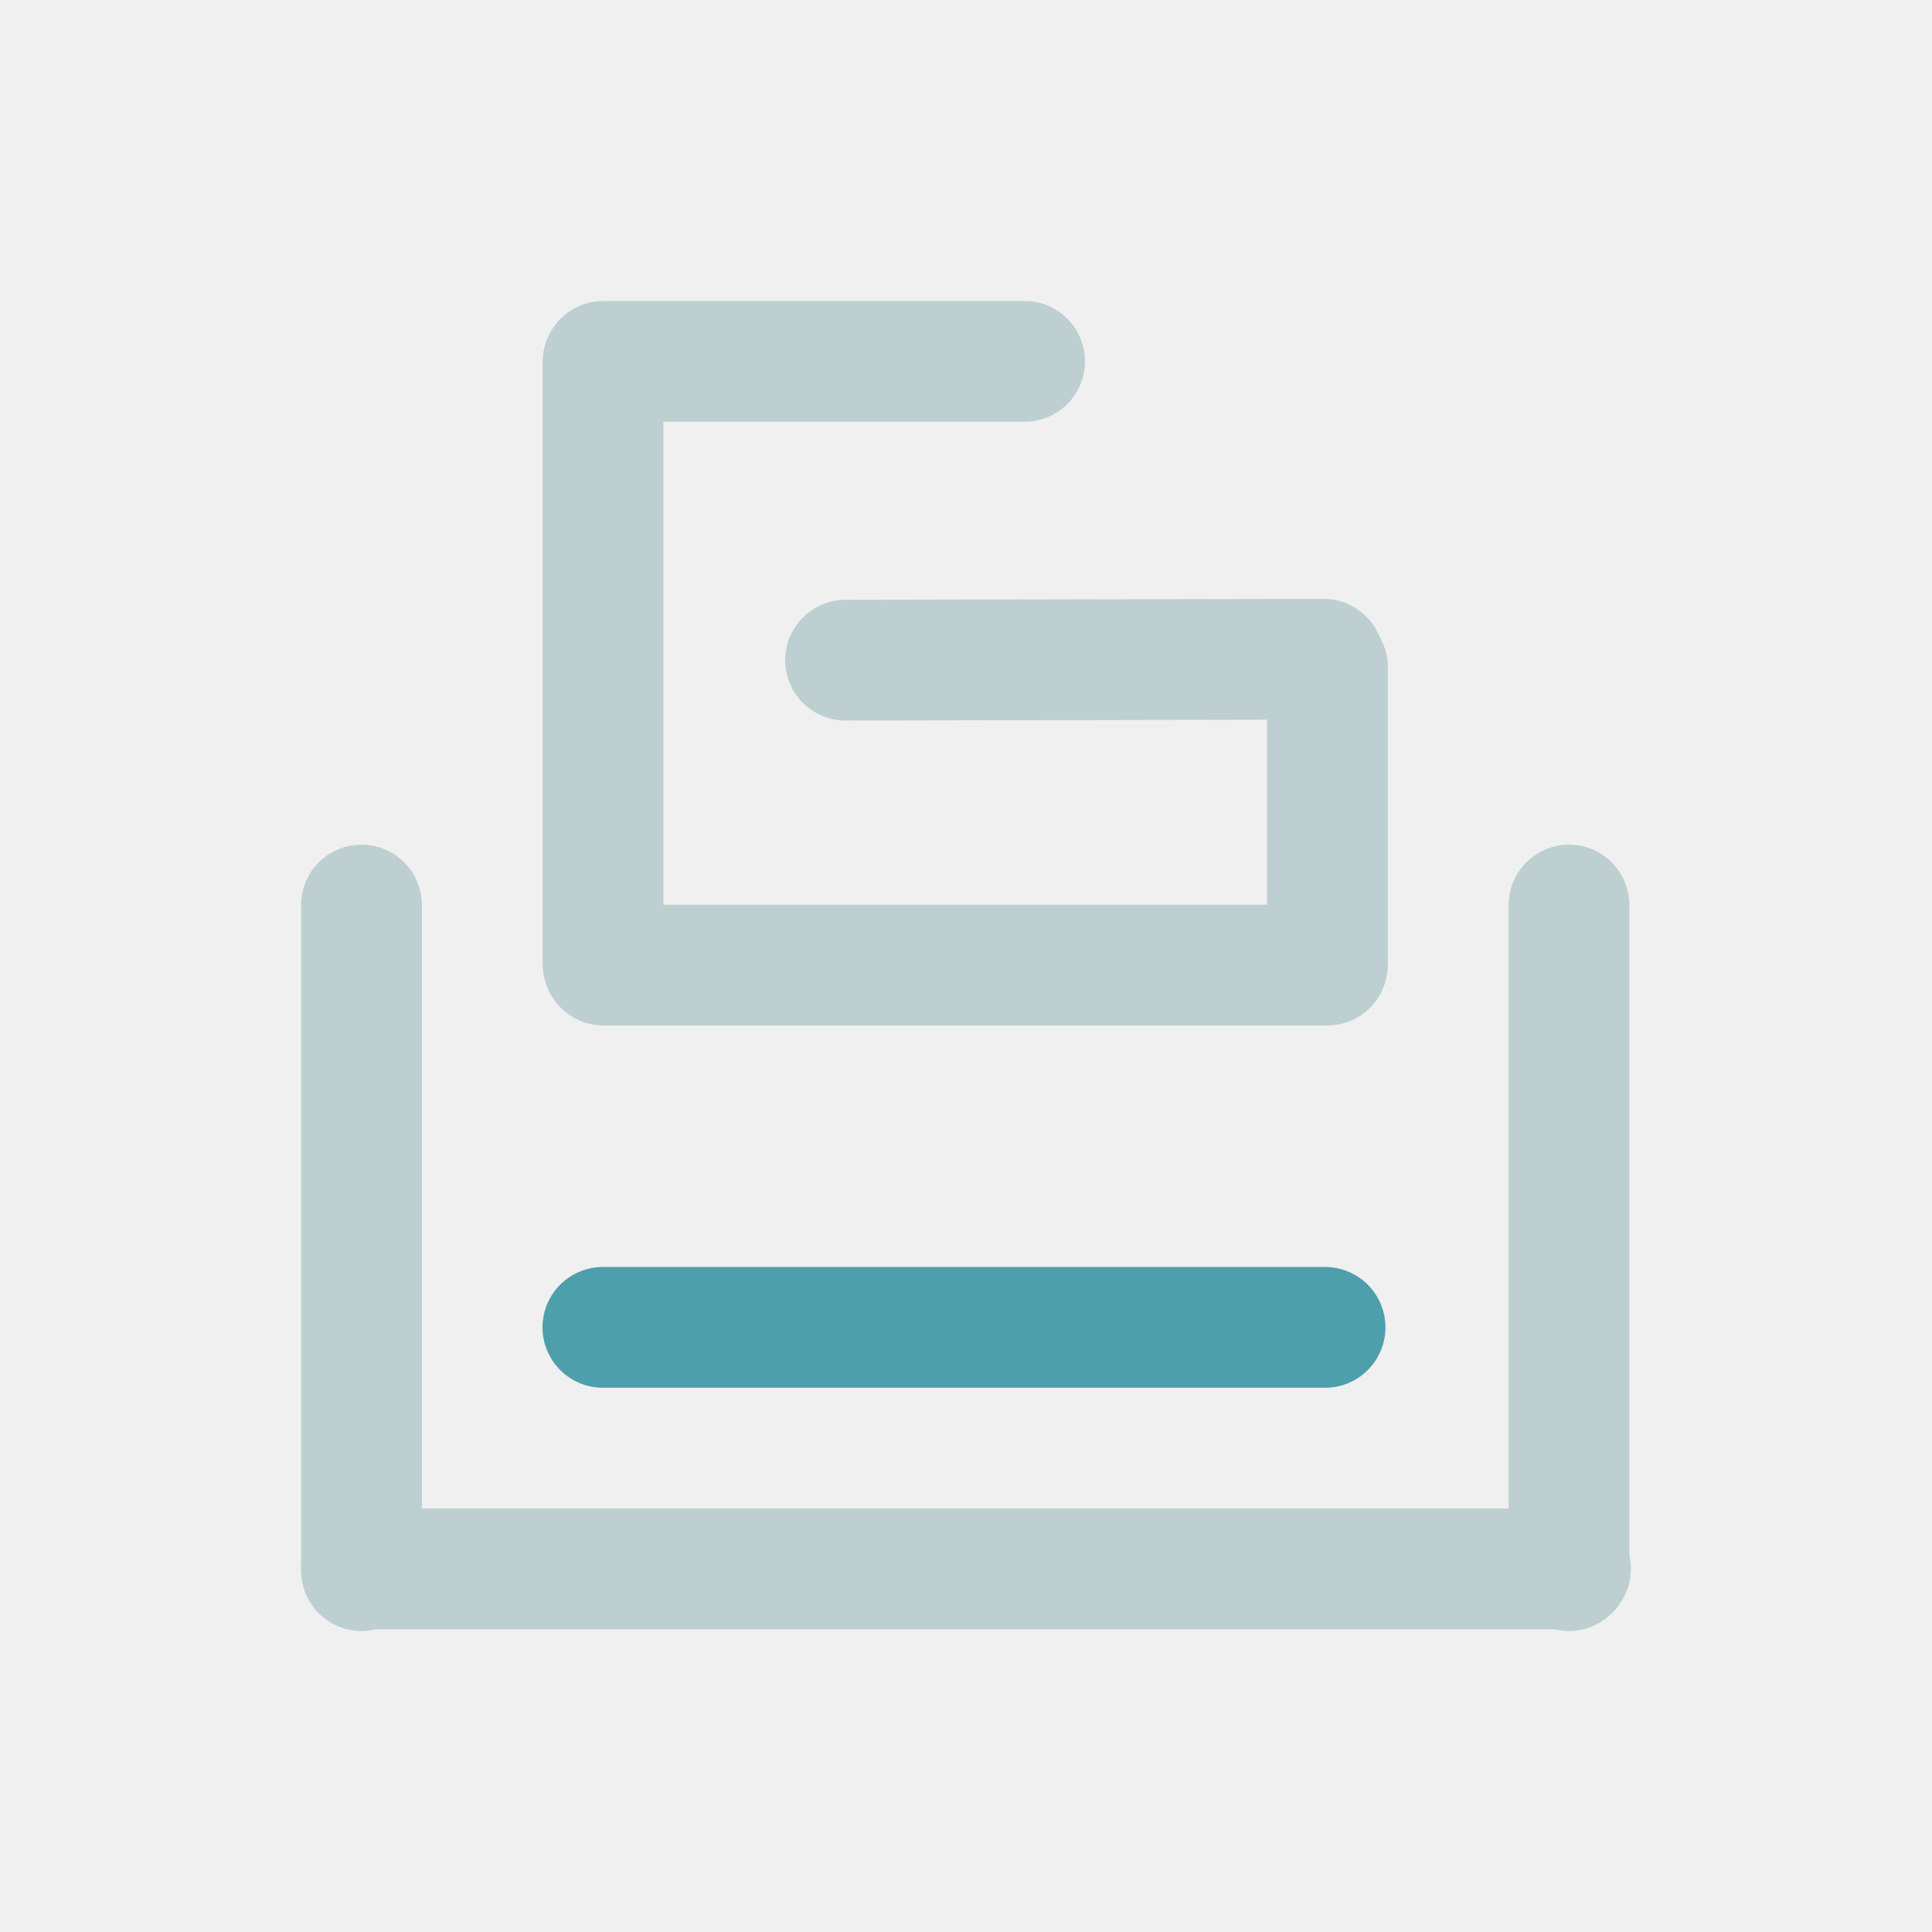
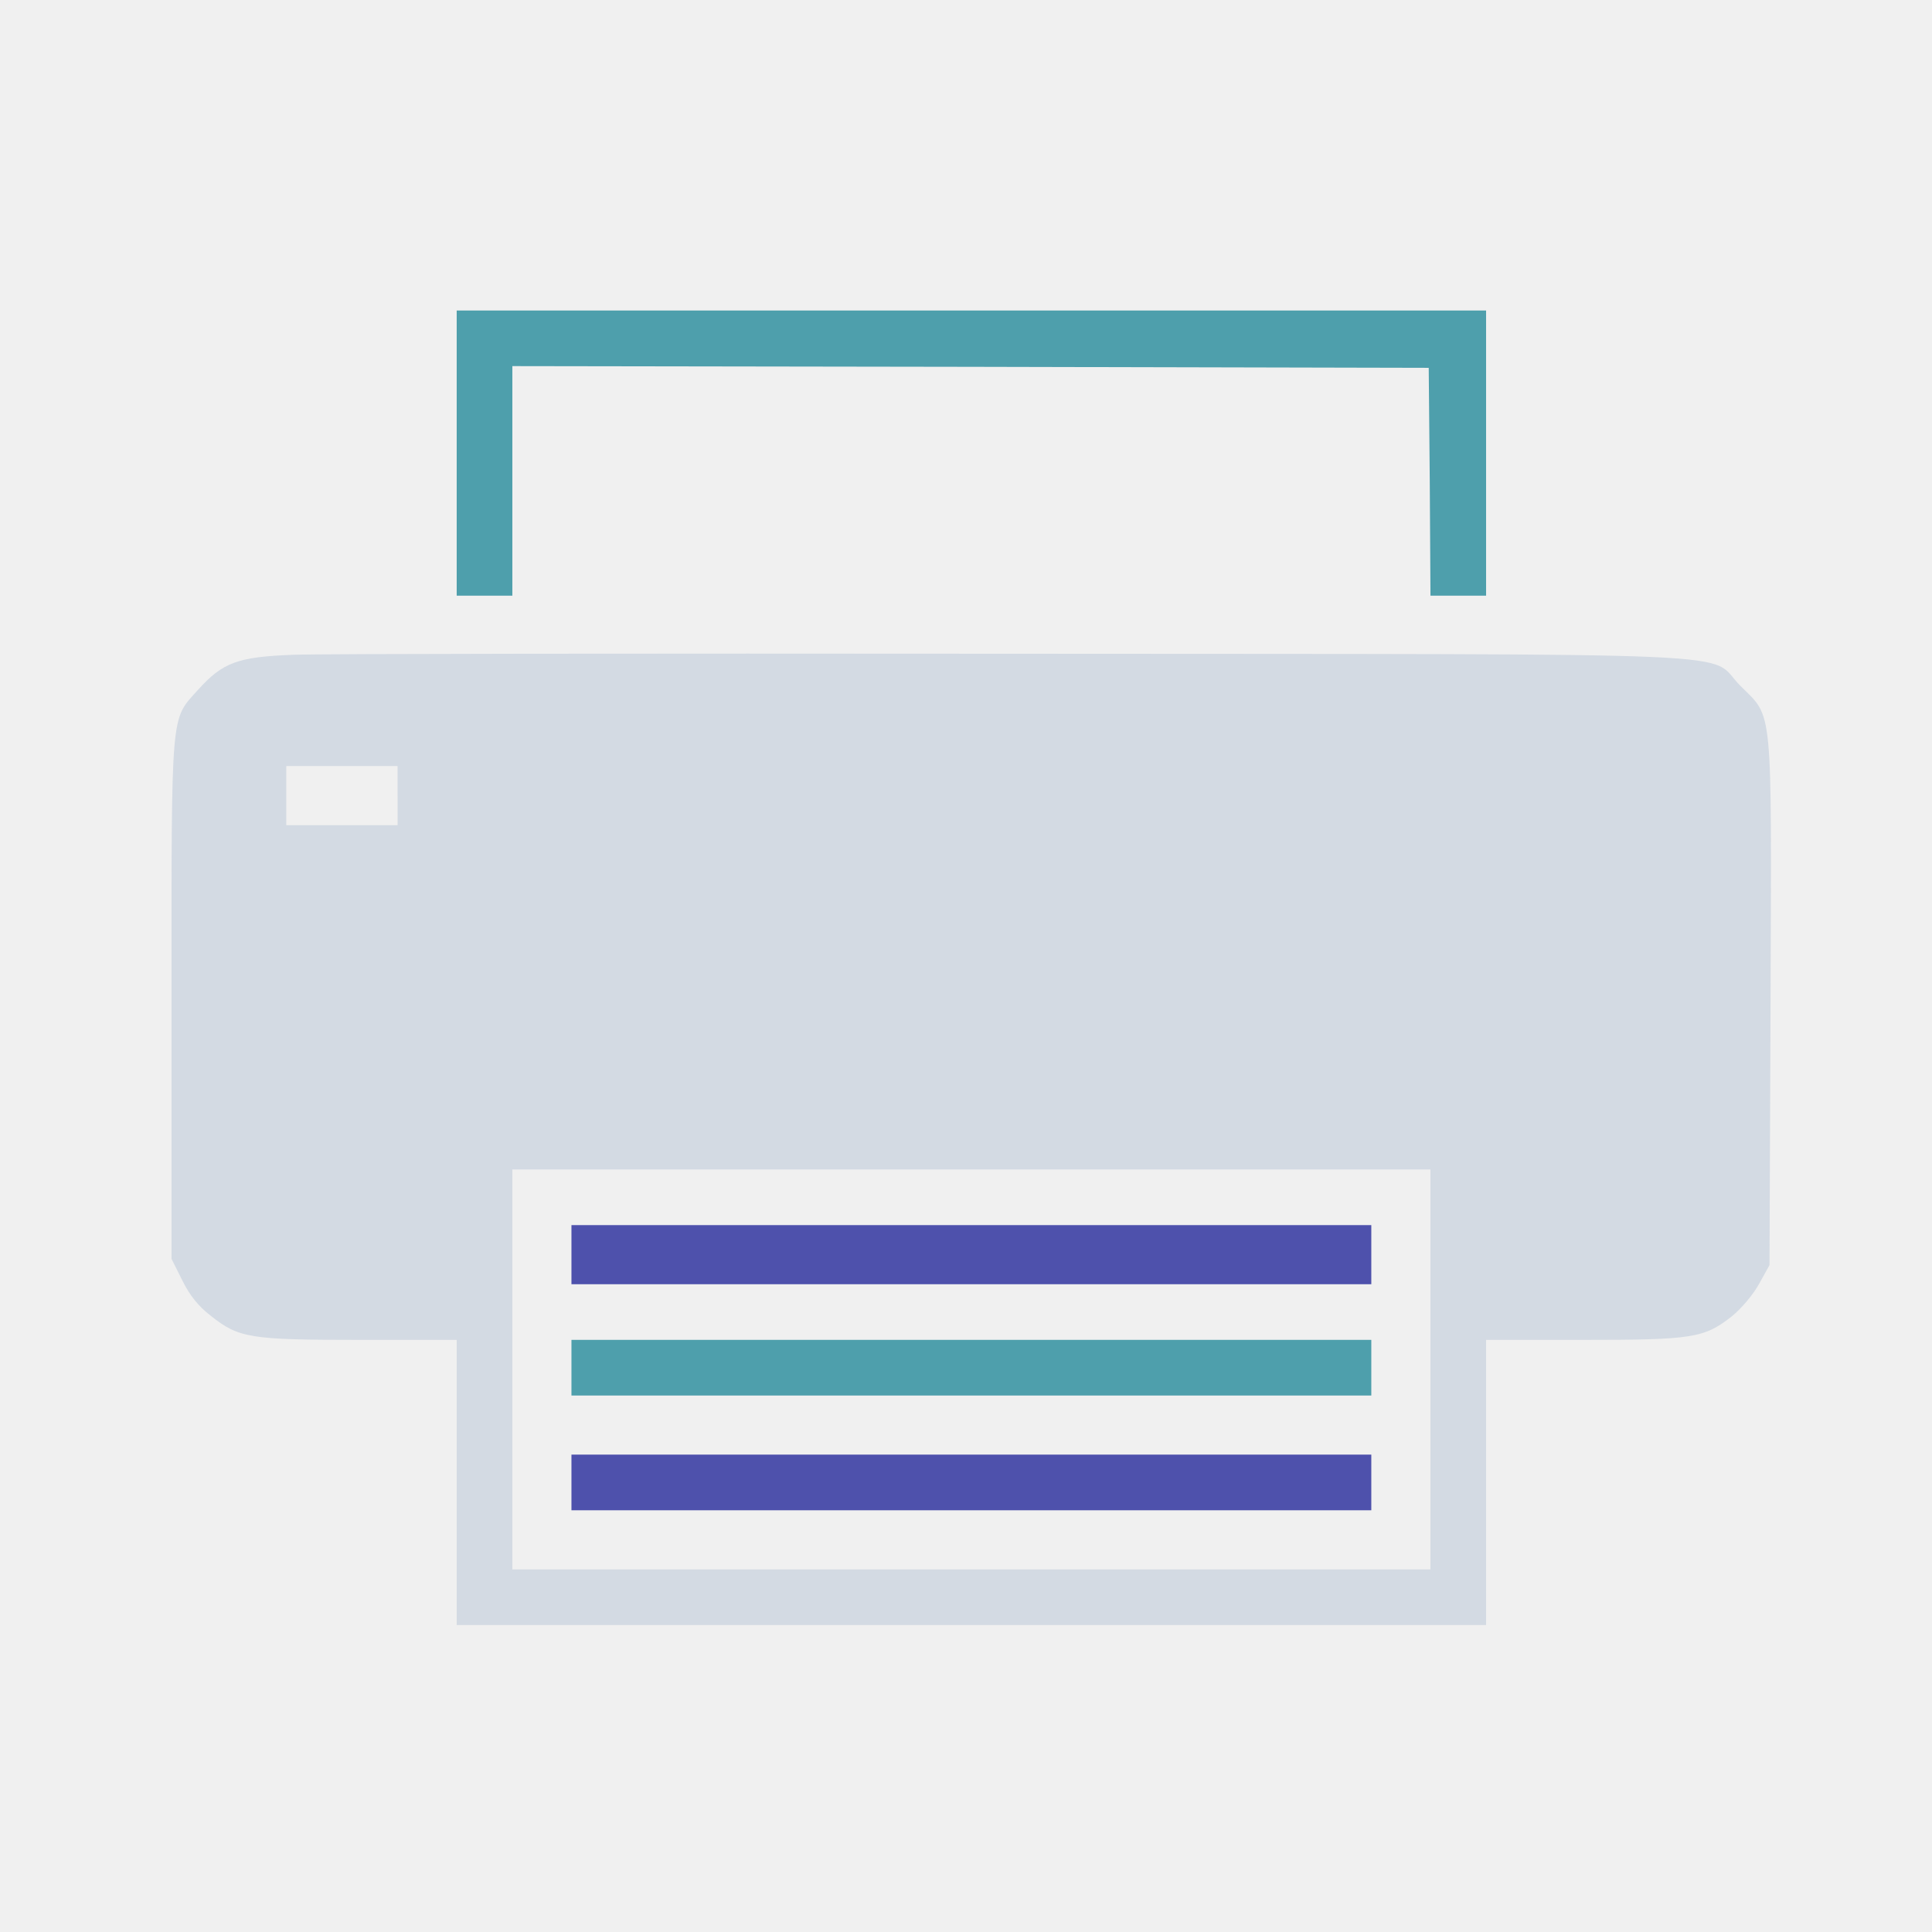
- <svg xmlns="http://www.w3.org/2000/svg" version="1.1" width="32" height="32" id="svg9655">
-   <defs id="defs9657" />
-   <g transform="translate(-355.4286,-684.9336)" id="layer1">
-     <g id="printer">
-       <g id="g9694">
-         <path d="m 365.416,700.879 0,-9.937" id="path11095" style="fill:none;stroke:#becfd2;stroke-width:2;stroke-linecap:round;stroke-linejoin:miter;stroke-miterlimit:4;stroke-opacity:1;stroke-dasharray:none;display:inline" />
-         <path d="m 372.399,690.919 -6.978,0" id="path11097" style="fill:none;stroke:#becfd2;stroke-width:2;stroke-linecap:round;stroke-linejoin:miter;stroke-miterlimit:4;stroke-opacity:1;stroke-dasharray:none;display:inline" />
-         <path d="m 377.351,695.853 -7.917,0.015" id="path11099" style="display:inline;fill:none;stroke:#becfd2;stroke-width:2;stroke-linecap:round;stroke-linejoin:miter;stroke-miterlimit:4;stroke-dasharray:none;stroke-opacity:1" />
-         <path d="m 377.416,700.841 0,-4.855" id="path11101" style="fill:none;stroke:#becfd2;stroke-width:2;stroke-linecap:round;stroke-linejoin:miter;stroke-miterlimit:4;stroke-opacity:1;stroke-dasharray:none;display:inline" />
-         <path d="m 377.413,700.919 -11.989,0" id="path11117" style="fill:none;stroke:#becfd2;stroke-width:2;stroke-linecap:round;stroke-linejoin:miter;stroke-miterlimit:4;stroke-opacity:1;stroke-dasharray:none;display:inline" />
-         <path d="m 381.441,710.919 -20.025,0" id="path11119" style="fill:none;stroke:#becfd2;stroke-width:2;stroke-linecap:round;stroke-linejoin:miter;stroke-miterlimit:4;stroke-opacity:1;stroke-dasharray:none;display:inline" />
-         <path d="m 377.376,706.919 -11.962,0" id="path11121" style="fill:#4e9fac;stroke:#4e9fac;stroke-width:2;stroke-linecap:round;stroke-linejoin:miter;stroke-miterlimit:4;stroke-opacity:1;stroke-dasharray:none;display:inline;fill-opacity:1" />
-         <path d="m 381.416,699.924 0,11.024" id="path11123" style="fill:none;stroke:#becfd2;stroke-width:2;stroke-linecap:round;stroke-linejoin:miter;stroke-miterlimit:4;stroke-opacity:1;stroke-dasharray:none;display:inline" />
-         <path d="m 361.416,699.924 0,11.024" id="path11125" style="fill:none;stroke:#becfd2;stroke-width:2;stroke-linecap:round;stroke-linejoin:miter;stroke-miterlimit:4;stroke-opacity:1;stroke-dasharray:none;display:inline" />
+ <svg xmlns="http://www.w3.org/2000/svg" width="22px" height="22px" viewBox="0 0 22 22" version="1.1" id="SVGRoot">
+   <defs id="defs829" />
+   <g id="layer1">
+     <g id="printer" transform="matrix(0.01858485,0,0,0.01858485,1.767332,1.727699)">
+       <g transform="matrix(0.1,0,0,-0.1,0,511)" id="g14">
+         <path d="M 1847.3,3263.6 V 2390 h 170.5 170.5 v 703.2 703.2 l 2808.4,-4.3 2806.3,-6.4 6.4,-696.8 4.3,-698.9 h 170.3 170.5 v 873.6 873.6 H 5000.9 1847.3 Z" id="path4" style="fill:#4e9fac;fill-opacity:1" />
+         <path d="M 845.8,2027.7 C 504.9,2014.9 413.3,1980.8 262,1812.5 93.6,1625 100,1710.2 100,-81.8 v -1591.7 l 66.1,-132.1 c 44.7,-91.6 100.1,-159.8 172.6,-215.2 172.6,-138.5 240.8,-149.2 916.2,-149.2 h 592.4 v -873.6 -873.6 h 3153.6 3153.6 v 873.6 873.6 h 592.3 c 673.4,0 743.7,10.7 914.1,144.9 57.6,46.9 130,132.1 166.2,198.2 l 63.9,115.1 6.4,1606.6 c 6.4,1853.8 17.1,1740.8 -185.4,1943.3 -213.1,213.1 236.5,191.8 -4461.9,196 -2262.8,2.1 -4246.6,0 -4404.3,-6.4 z m 639.3,-863 V 983.6 h -340.9 -341 v 181.1 181.1 H 1144.1 1485 V 1164.7 Z M 7813.5,-2351.1 V -3576.3 H 5000.9 2188.2 v 1225.2 1225.2 h 2812.6 2812.6 v -1225.2 z" id="path6" style="fill:#d3dae3;fill-opacity:1" />
+         <path d="M 2550.4,-1647.9 V -1829 h 2450.4 2450.4 v 181.1 181.1 H 5000.9 2550.4 Z" id="path8" style="fill:#4e51ac;fill-opacity:1" />
+         <path d="m 2550.4,-2340.4 v -170.5 h 2450.4 2450.4 v 170.5 170.5 H 5000.9 2550.4 Z" id="path10" style="fill:#4e9fac;fill-opacity:1" />
+         <path d="M 2550.4,-3043.6 V -3214 h 2450.4 2450.4 v 170.5 170.5 H 5000.9 2550.4 Z" id="path12" style="fill:#4e51ac;fill-opacity:1" />
      </g>
-       <rect width="25.458" height="26.172" x="358.61" y="688.115" id="rect9707" style="opacity:0;fill:#333333;fill-opacity:1;fill-rule:evenodd;stroke:#ffffff;stroke-width:1.721;stroke-linecap:square;stroke-linejoin:round;stroke-miterlimit:4;stroke-opacity:1;stroke-dasharray:none;stroke-dashoffset:0" />
    </g>
  </g>
</svg>
